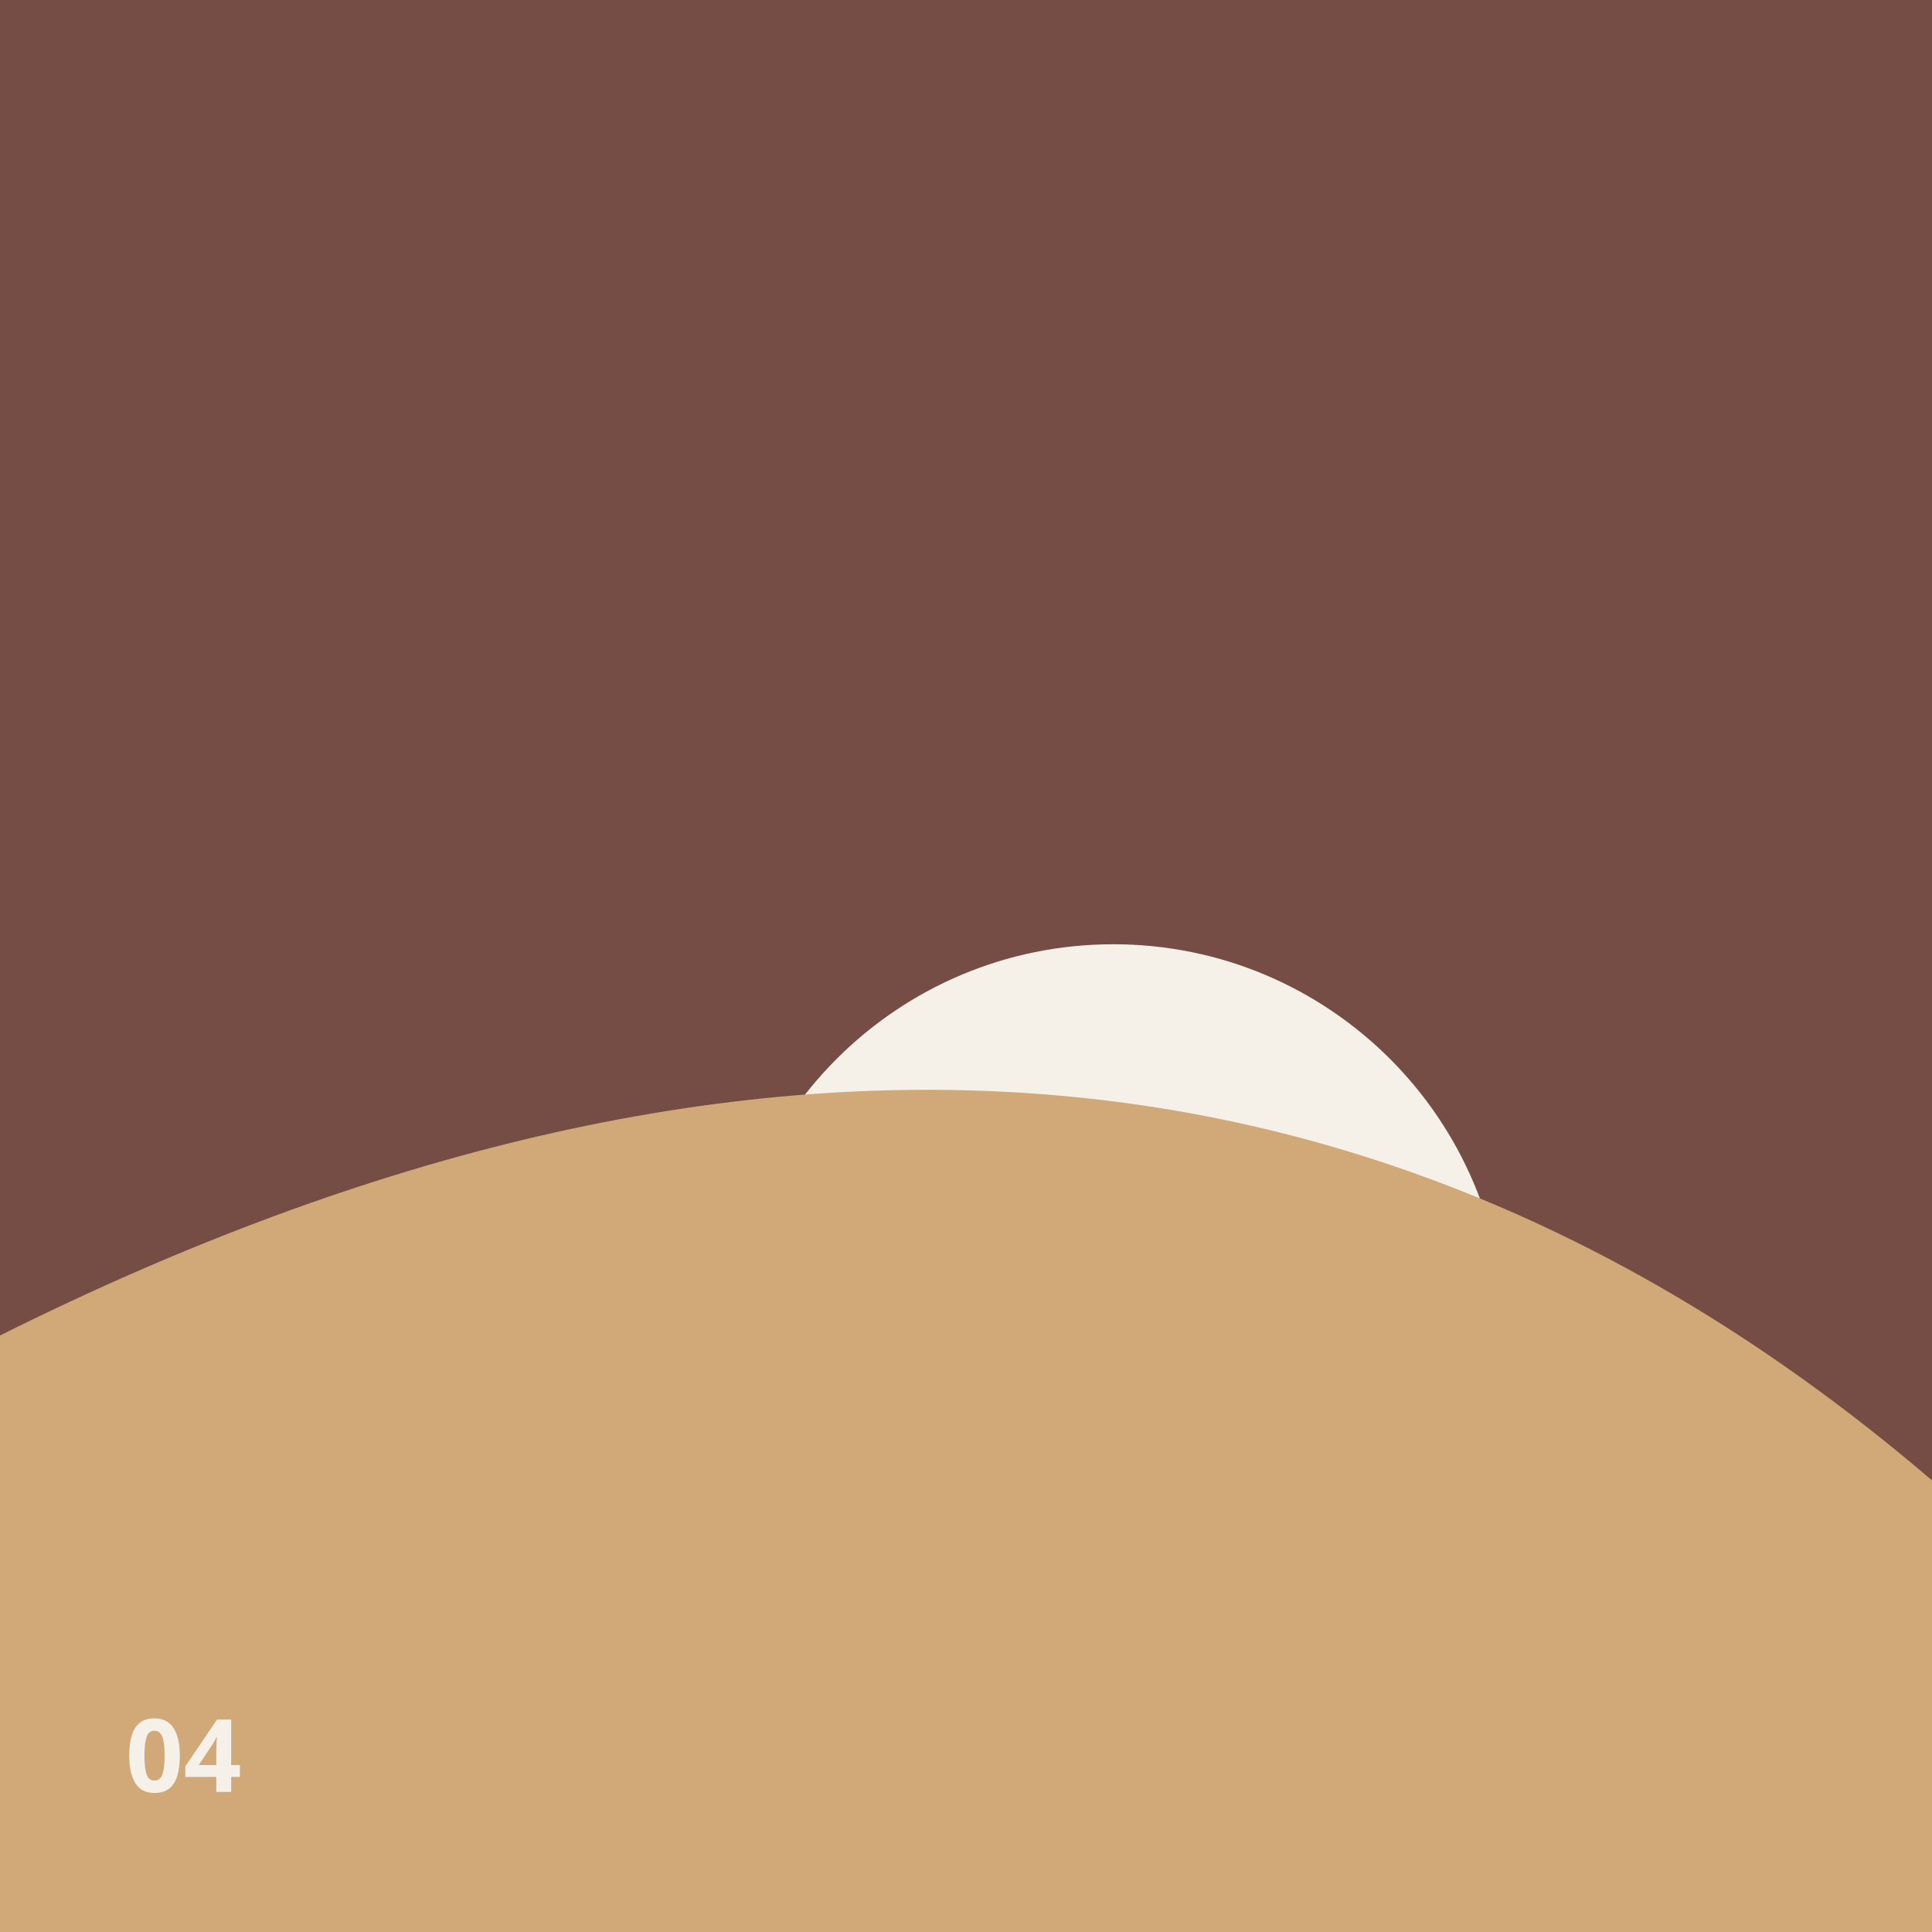
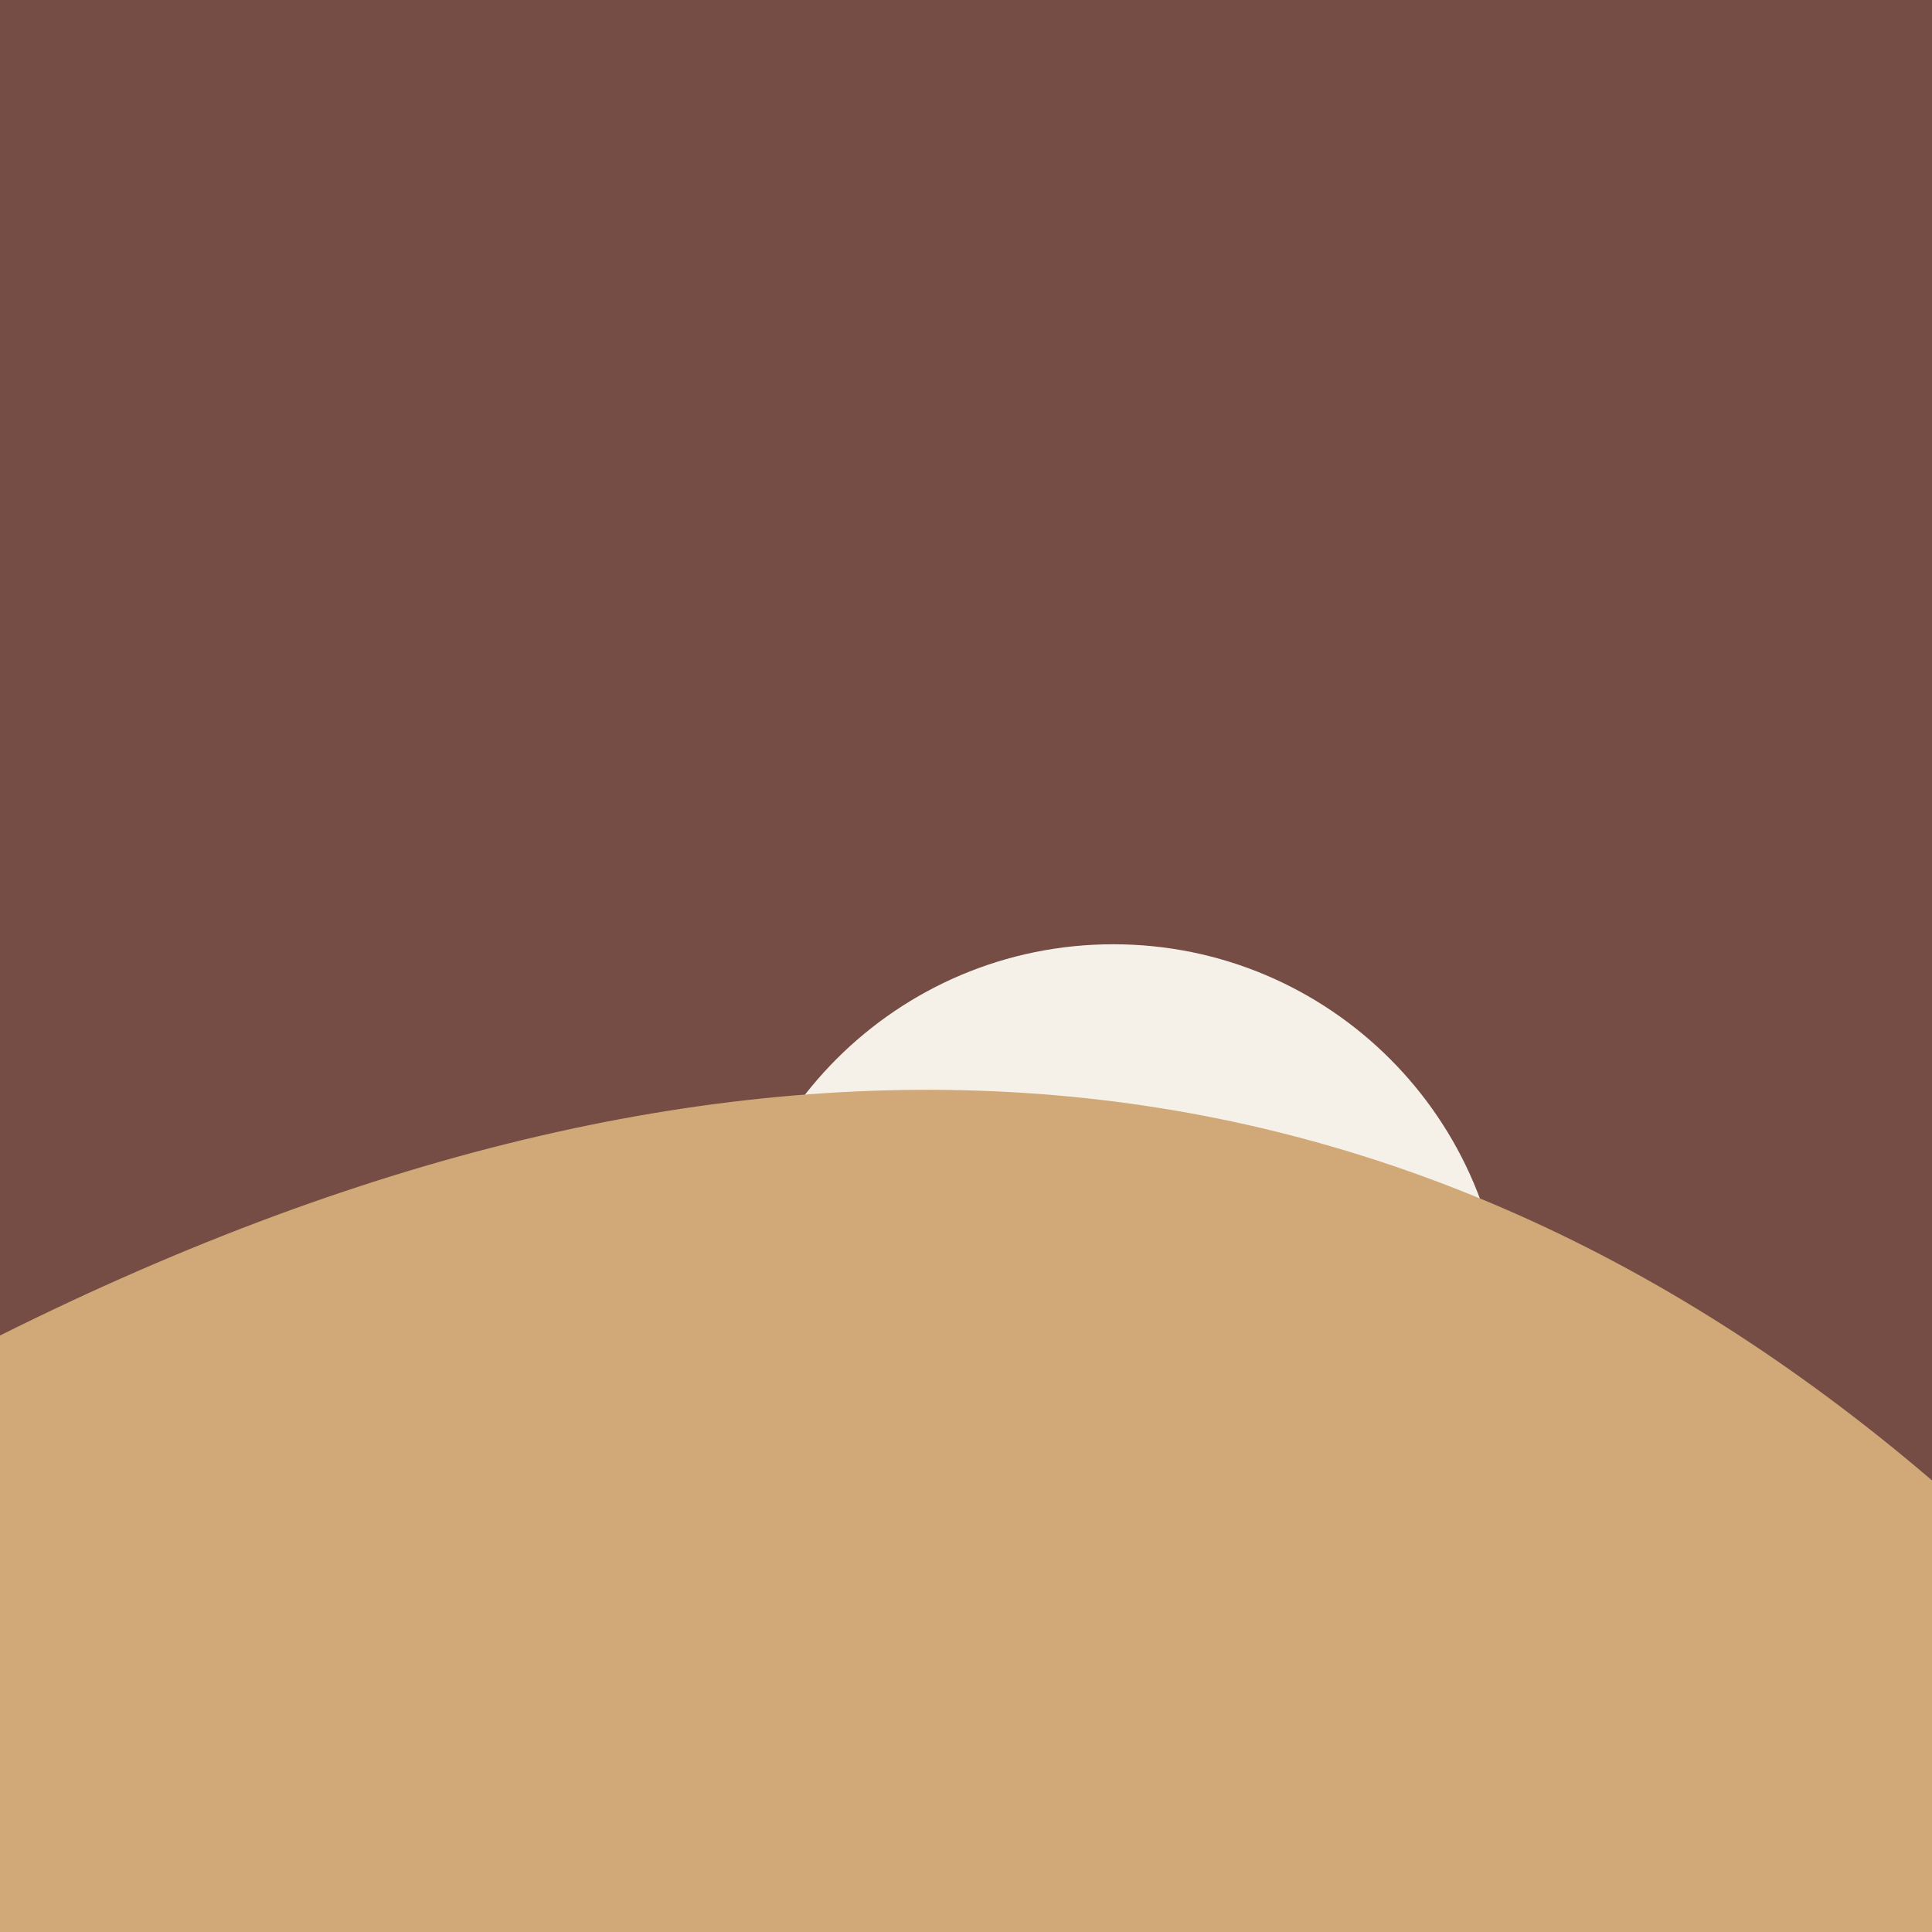
<svg xmlns="http://www.w3.org/2000/svg" viewBox="0 0 800 800">
  <rect width="800" height="800" fill="#754d45" />
  <circle cx="461" cy="553" r="162" fill="#f5f1e8" />
  <path d="M0 553 Q461 323 800 613 V800 H0Z" fill="#d1a878" />
  <circle cx="339" cy="247" r="81" fill="#754d45" />
-   <text x="52" y="742" fill="#f5f1e8" font-family="sans-serif" font-size="42" font-weight="700">04</text>
</svg>
